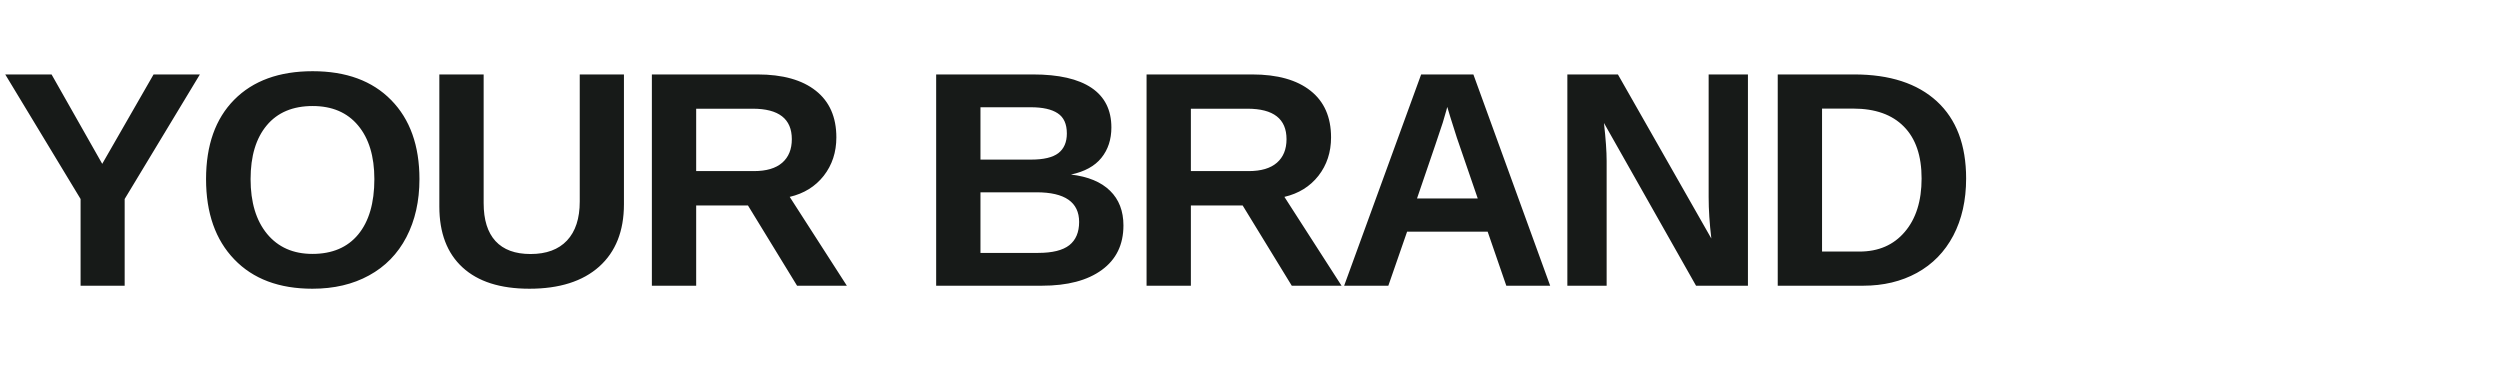
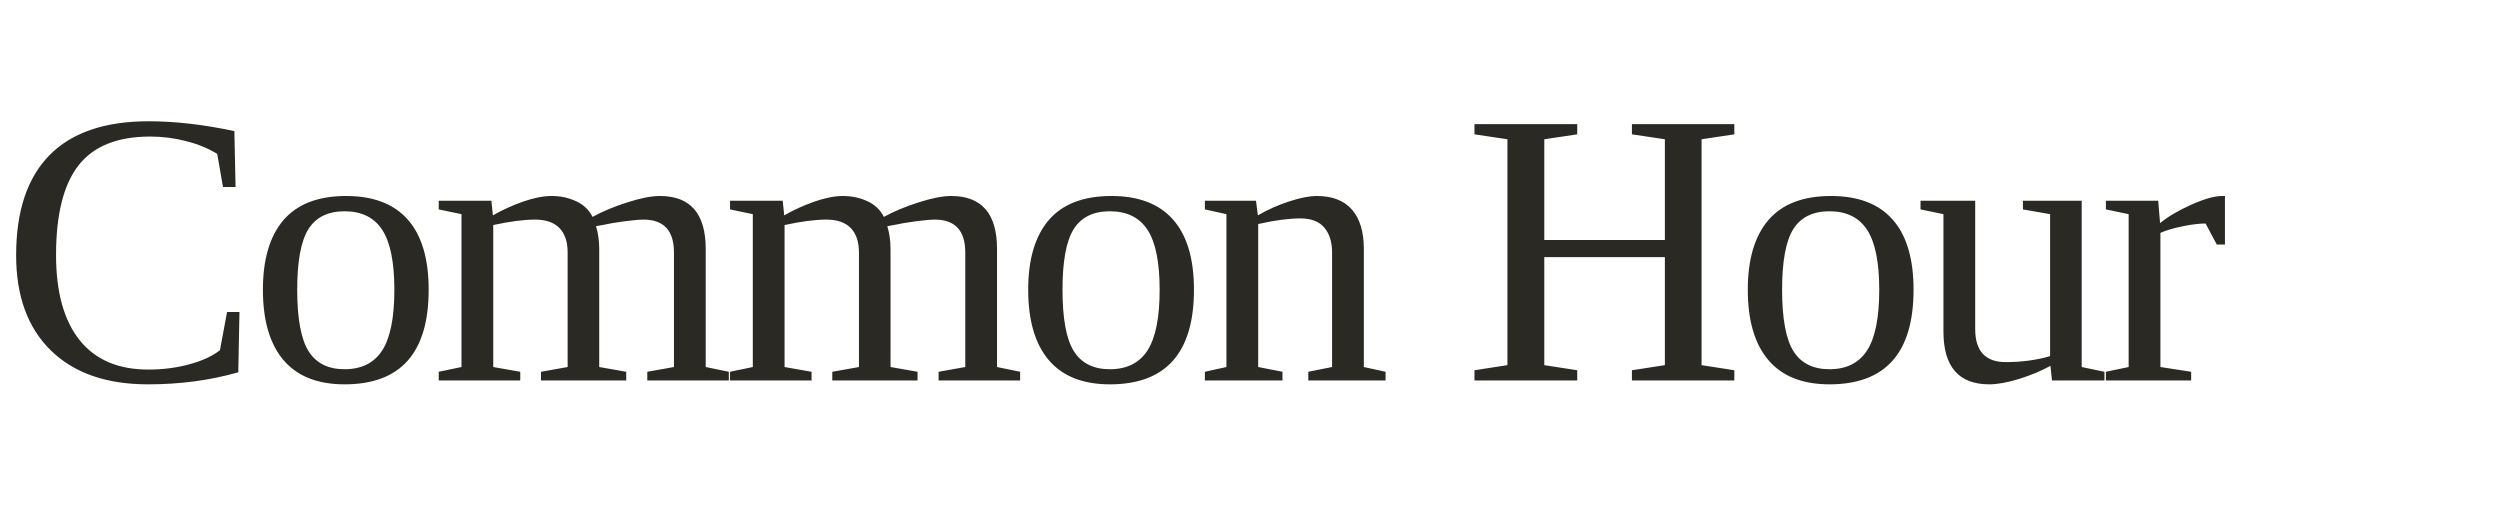
- <svg xmlns="http://www.w3.org/2000/svg" viewBox="0 0 350 52" role="img" aria-labelledby="title">
-   <text x="0" y="40" fill="#171a18" font-family="Arial, Helvetica, sans-serif" font-size="43" font-weight="700" letter-spacing="-1.6">YOUR BRAND</text>
+ <svg xmlns="http://www.w3.org/2000/svg" viewBox="0 0 230 48" role="img" aria-labelledby="title description">
+   <text x="0" y="35" fill="#2b2924" font-family="Georgia, 'Times New Roman', serif" font-size="36" letter-spacing="-1.2">Common Hour</text>
</svg>
